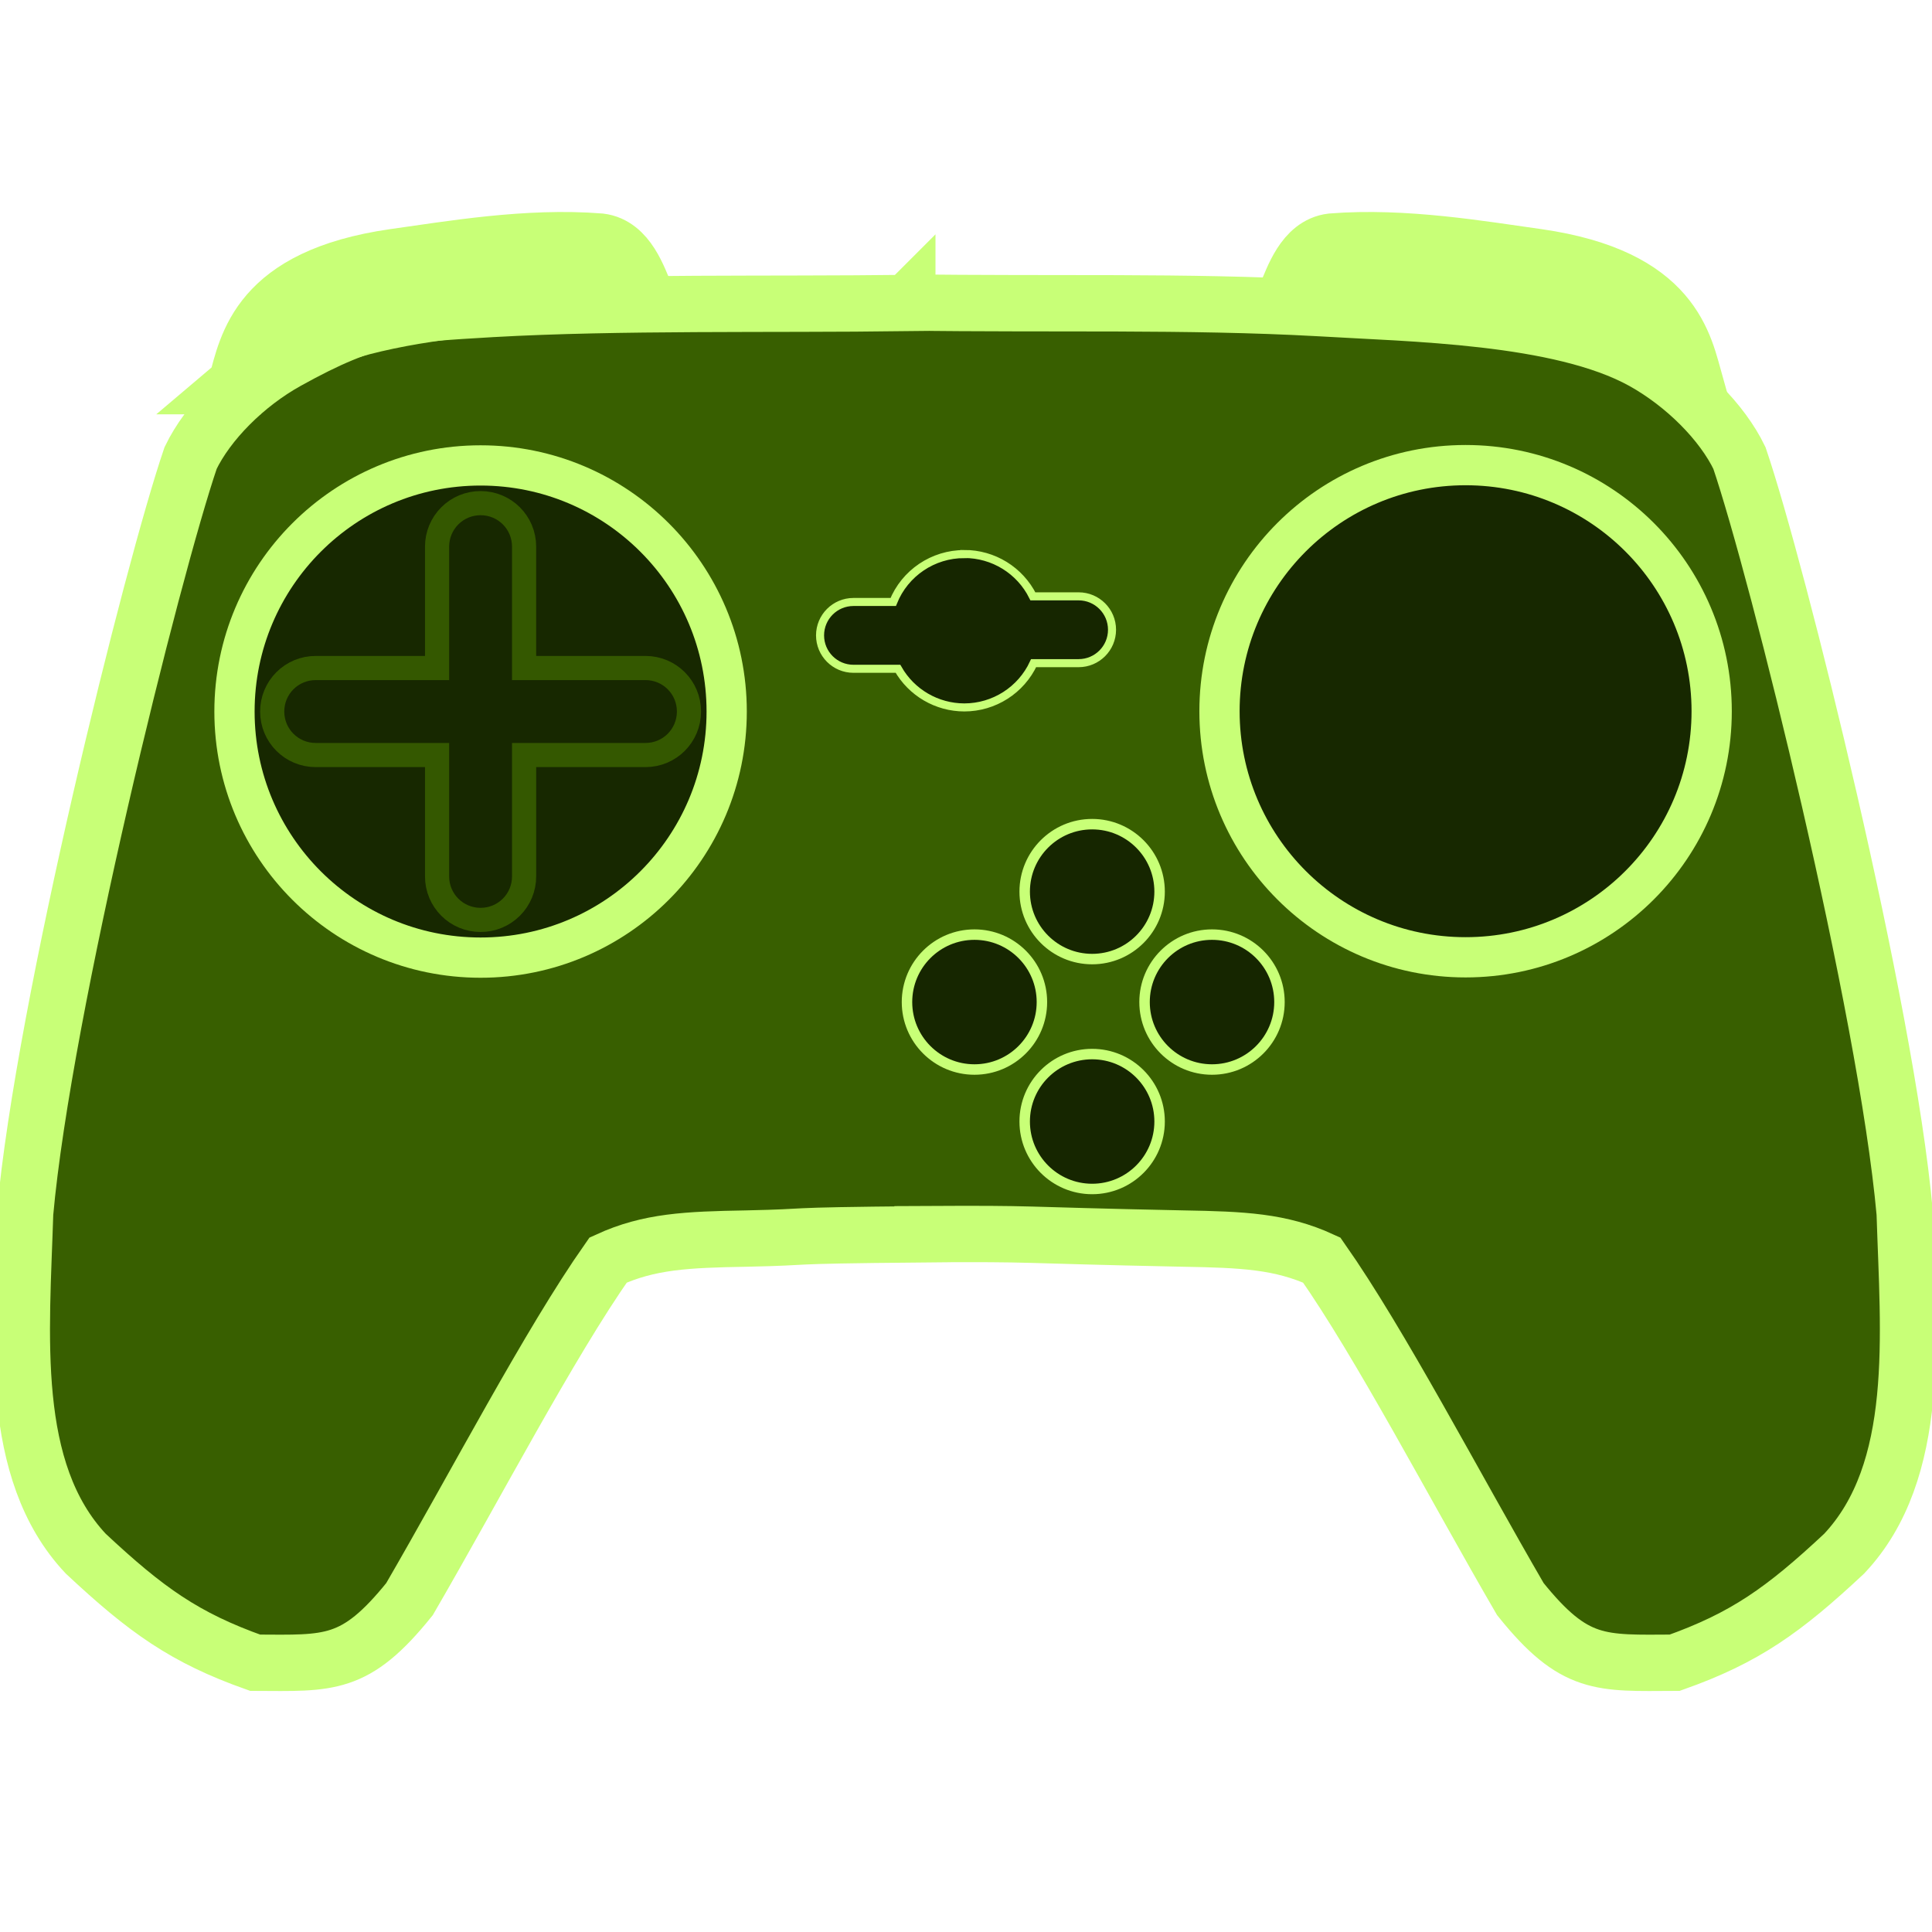
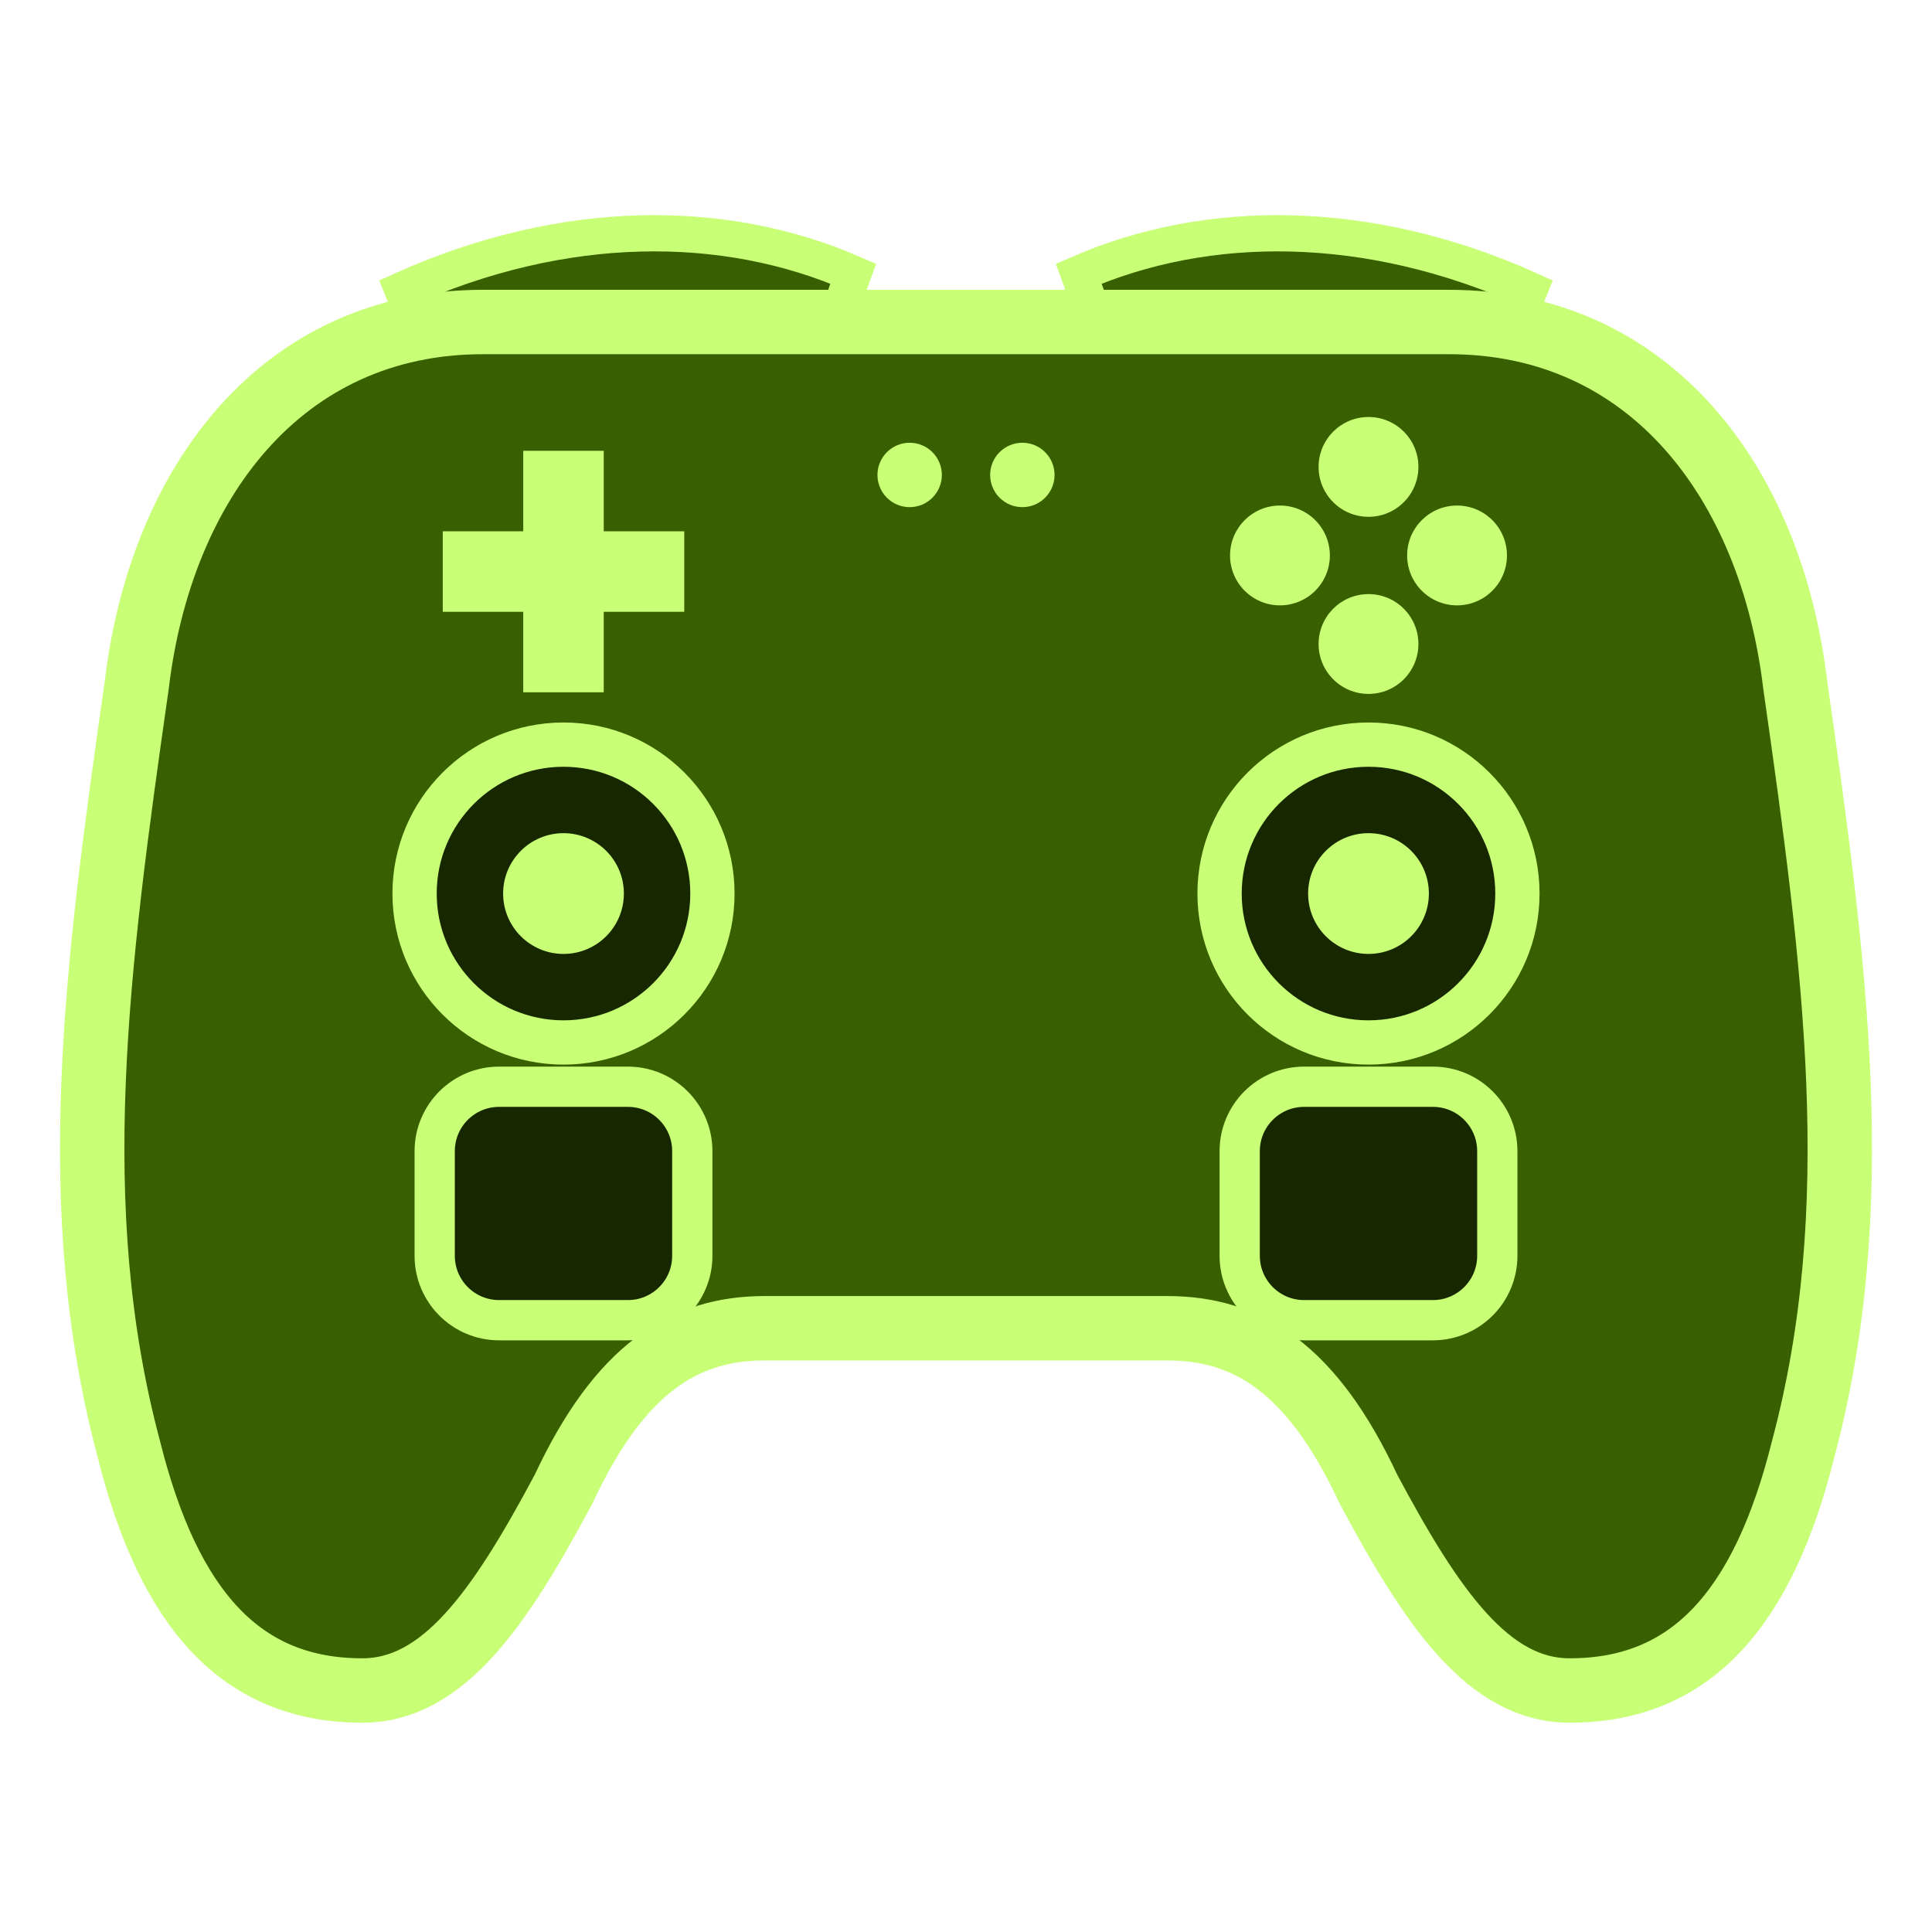
- <svg xmlns="http://www.w3.org/2000/svg" width="24" height="24">
-   <g style="display:inline" transform="translate(-240.24 -784.637)">
-     <path d="M11.271 3.756v.008c-1.719.022-3.572-.015-5.158.074-1.138.068-1.516.077-2.545.648-.523.29-.986.759-1.2 1.203C1.891 7.088.542 12.51.312 15.07c-.047 1.506-.214 3.202.753 4.23.753.704 1.23 1.045 2.104 1.355.923.004 1.242.049 1.918-.79.827-1.424 1.735-3.17 2.467-4.212.51-.234.98-.254 1.716-.267.935-.02.263-.036 2.19-.053v-.002c1.532-.008 1.01.009 3.242.055.737.013 1.207.033 1.717.267.732 1.043 1.64 2.788 2.467 4.211.675.84.995.795 1.918.791.873-.31 1.352-.651 2.105-1.355.968-1.028.799-2.724.752-4.23-.23-2.56-1.577-7.981-2.053-9.38-.214-.444-.677-.912-1.2-1.203-1.03-.57-2.89-.591-4.028-.66-1.624-.09-3.356-.044-5.11-.07z" style="fill:#385f00;fill-opacity:1;fill-rule:evenodd;stroke:#c8ff77;stroke-width:.7;stroke-linecap:butt;stroke-linejoin:miter;stroke-miterlimit:4;stroke-dasharray:none;stroke-opacity:1" transform="translate(240.24 784.637)" />
-     <circle cx="258.446" cy="793.472" r="3.057" style="color:#000;display:inline;overflow:visible;visibility:visible;opacity:1;fill:#172800;fill-opacity:1;fill-rule:evenodd;stroke:#c8ff77;stroke-width:.5;stroke-linecap:butt;stroke-linejoin:miter;stroke-miterlimit:4;stroke-dasharray:none;stroke-dashoffset:0;stroke-opacity:1;marker:none" />
-     <path d="M252.219 791.52a.95.95 0 0 0-.883.595h-.494a.415.415 0 1 0 0 .83h.553a.95.95 0 0 0 .824.48.95.95 0 0 0 .861-.55h.559a.415.415 0 1 0 0-.83h-.568a.95.95 0 0 0-.852-.526z" style="color:#000;display:inline;overflow:visible;visibility:visible;opacity:1;fill:#162600;fill-opacity:1;fill-rule:evenodd;stroke:#c8ff77;stroke-width:.1;stroke-linecap:butt;stroke-linejoin:miter;stroke-miterlimit:4;stroke-dasharray:none;stroke-dashoffset:0;stroke-opacity:1;marker:none" />
-     <g style="fill:#172800;fill-opacity:1;stroke:#c8ff77;stroke-opacity:1;stroke-width:9.417;stroke-miterlimit:4;stroke-dasharray:none" transform="translate(228.913 758.983)scale(.0531)">
-       <circle cx="325.744" cy="649.583" r="57.573" style="color:#000;display:inline;overflow:visible;visibility:visible;opacity:1;fill:#172800;fill-opacity:1;fill-rule:evenodd;stroke:#c8ff77;stroke-width:9.417;stroke-linecap:butt;stroke-linejoin:miter;stroke-miterlimit:4;stroke-dasharray:none;stroke-dashoffset:0;stroke-opacity:1;marker:none" />
-       <path d="M325.744 600.833a10.157 10.157 0 0 0-10.178 10.178v28.394h-28.393a10.156 10.156 0 0 0-10.179 10.178c0 5.639 4.54 10.178 10.18 10.178h28.392v28.394c0 5.639 4.54 10.178 10.178 10.178a10.156 10.156 0 0 0 10.18-10.178v-28.394h28.392c5.639 0 10.178-4.54 10.178-10.178 0-5.64-4.54-10.178-10.178-10.178h-28.393v-28.394c0-5.638-4.54-10.178-10.179-10.178z" style="color:#000;display:inline;overflow:visible;visibility:visible;opacity:1;fill:#172800;fill-opacity:1;fill-rule:evenodd;stroke:#345800;stroke-width:5.65;stroke-linecap:butt;stroke-linejoin:miter;stroke-miterlimit:4;stroke-dasharray:none;stroke-dashoffset:0;stroke-opacity:1;marker:none" />
-     </g>
-     <path d="M261.278 789.411c-.136-.485-.26-1.316-1.94-1.558-.696-.097-1.656-.264-2.554-.192-.334.04-.46.452-.546.642 1.632.104 3.837.087 5.04 1.108zm-18.08 0c.135-.485.26-1.316 1.939-1.558.697-.097 1.656-.264 2.555-.192.333.04.459.452.545.642-1.632.104-3.837.087-5.04 1.108z" style="fill:#375c00;fill-opacity:1;fill-rule:evenodd;stroke:#c8ff77;stroke-width:.746;stroke-linecap:butt;stroke-linejoin:miter;stroke-miterlimit:4;stroke-dasharray:none;stroke-opacity:1" />
-     <circle cx="253.807" cy="795.713" r=".838" style="color:#000;display:inline;overflow:visible;visibility:visible;opacity:1;fill:#162600;fill-opacity:1;fill-rule:evenodd;stroke:#c8ff77;stroke-width:.13;stroke-linecap:butt;stroke-linejoin:miter;stroke-miterlimit:4;stroke-dasharray:none;stroke-dashoffset:0;stroke-opacity:1;marker:none" />
-     <circle cx="252.345" cy="797.085" r=".838" style="color:#000;display:inline;overflow:visible;visibility:visible;opacity:1;fill:#162600;fill-opacity:1;fill-rule:evenodd;stroke:#c8ff77;stroke-width:.13;stroke-linecap:butt;stroke-linejoin:miter;stroke-miterlimit:4;stroke-dasharray:none;stroke-dashoffset:0;stroke-opacity:1;marker:none" />
-     <circle cx="253.807" cy="798.569" r=".838" style="color:#000;display:inline;overflow:visible;visibility:visible;opacity:1;fill:#162600;fill-opacity:1;fill-rule:evenodd;stroke:#c8ff77;stroke-width:.13;stroke-linecap:butt;stroke-linejoin:miter;stroke-miterlimit:4;stroke-dasharray:none;stroke-dashoffset:0;stroke-opacity:1;marker:none" />
-     <circle cx="255.296" cy="797.085" r=".838" style="color:#000;display:inline;overflow:visible;visibility:visible;opacity:1;fill:#162600;fill-opacity:1;fill-rule:evenodd;stroke:#c8ff77;stroke-width:.13;stroke-linecap:butt;stroke-linejoin:miter;stroke-miterlimit:4;stroke-dasharray:none;stroke-dashoffset:0;stroke-opacity:1;marker:none" />
+ <svg xmlns="http://www.w3.org/2000/svg" width="24" height="24" viewBox="0 0 24 24" version="1.1">
+   <g fill-rule="evenodd">
+     <path d="M5,3.6 C7,2.7 9,2.7 10.6,3.4 L10.2,4.5 C8.7,3.9 6.8,3.9 5.4,4.6 Z" fill="#385f00" stroke="#c8ff77" stroke-width="0.45" />
+     <path d="M19,3.6 C17,2.7 15,2.7 13.4,3.4 L13.8,4.5 C15.3,3.9 17.2,3.9 18.6,4.6 Z" fill="#385f00" stroke="#c8ff77" stroke-width="0.45" />
+     <path d="M6,4 H18 C20.5,4 22,6 22.3,8.5 C22.8,12 23.2,15 22.4,18 C21.9,20 21,21 19.5,21 C18.5,21 17.8,20 17,18.5 C16.3,17 15.5,16.5 14.5,16.5 H9.5 C8.5,16.5 7.7,17 7,18.5 C6.2,20 5.5,21 4.5,21 C3,21 2.1,20 1.6,18 C0.8,15 1.2,12 1.7,8.5 C2,6 3.5,4 6,4 Z" fill="#385f00" stroke="#c8ff77" stroke-width="0.8" />
+     <path d="M6.5,5.6 H7.5 V6.6 H8.5 V7.6 H7.5 V8.6 H6.5 V7.6 H5.5 V6.6 H6.5 Z" fill="#c8ff77" />
+     <circle cx="17" cy="5.8" r="0.62" fill="#c8ff77" />
+     <circle cx="15.9" cy="6.9" r="0.62" fill="#c8ff77" />
+     <circle cx="18.1" cy="6.9" r="0.62" fill="#c8ff77" />
+     <circle cx="17" cy="8.0" r="0.62" fill="#c8ff77" />
+     <circle cx="11.3" cy="5.9" r="0.4" fill="#c8ff77" />
+     <circle cx="12.7" cy="5.9" r="0.4" fill="#c8ff77" />
+     <circle cx="7" cy="11.1" r="1.85" fill="#172800" stroke="#c8ff77" stroke-width="0.55" />
+     <circle cx="7" cy="11.1" r="0.75" fill="#c8ff77" />
+     <circle cx="17" cy="11.1" r="1.85" fill="#172800" stroke="#c8ff77" stroke-width="0.55" />
+     <circle cx="17" cy="11.1" r="0.75" fill="#c8ff77" />
+     <rect x="5.4" y="13.5" width="3.2" height="2.9" rx="0.8" fill="#172800" stroke="#c8ff77" stroke-width="0.5" />
+     <rect x="15.4" y="13.5" width="3.2" height="2.9" rx="0.8" fill="#172800" stroke="#c8ff77" stroke-width="0.5" />
  </g>
</svg>
